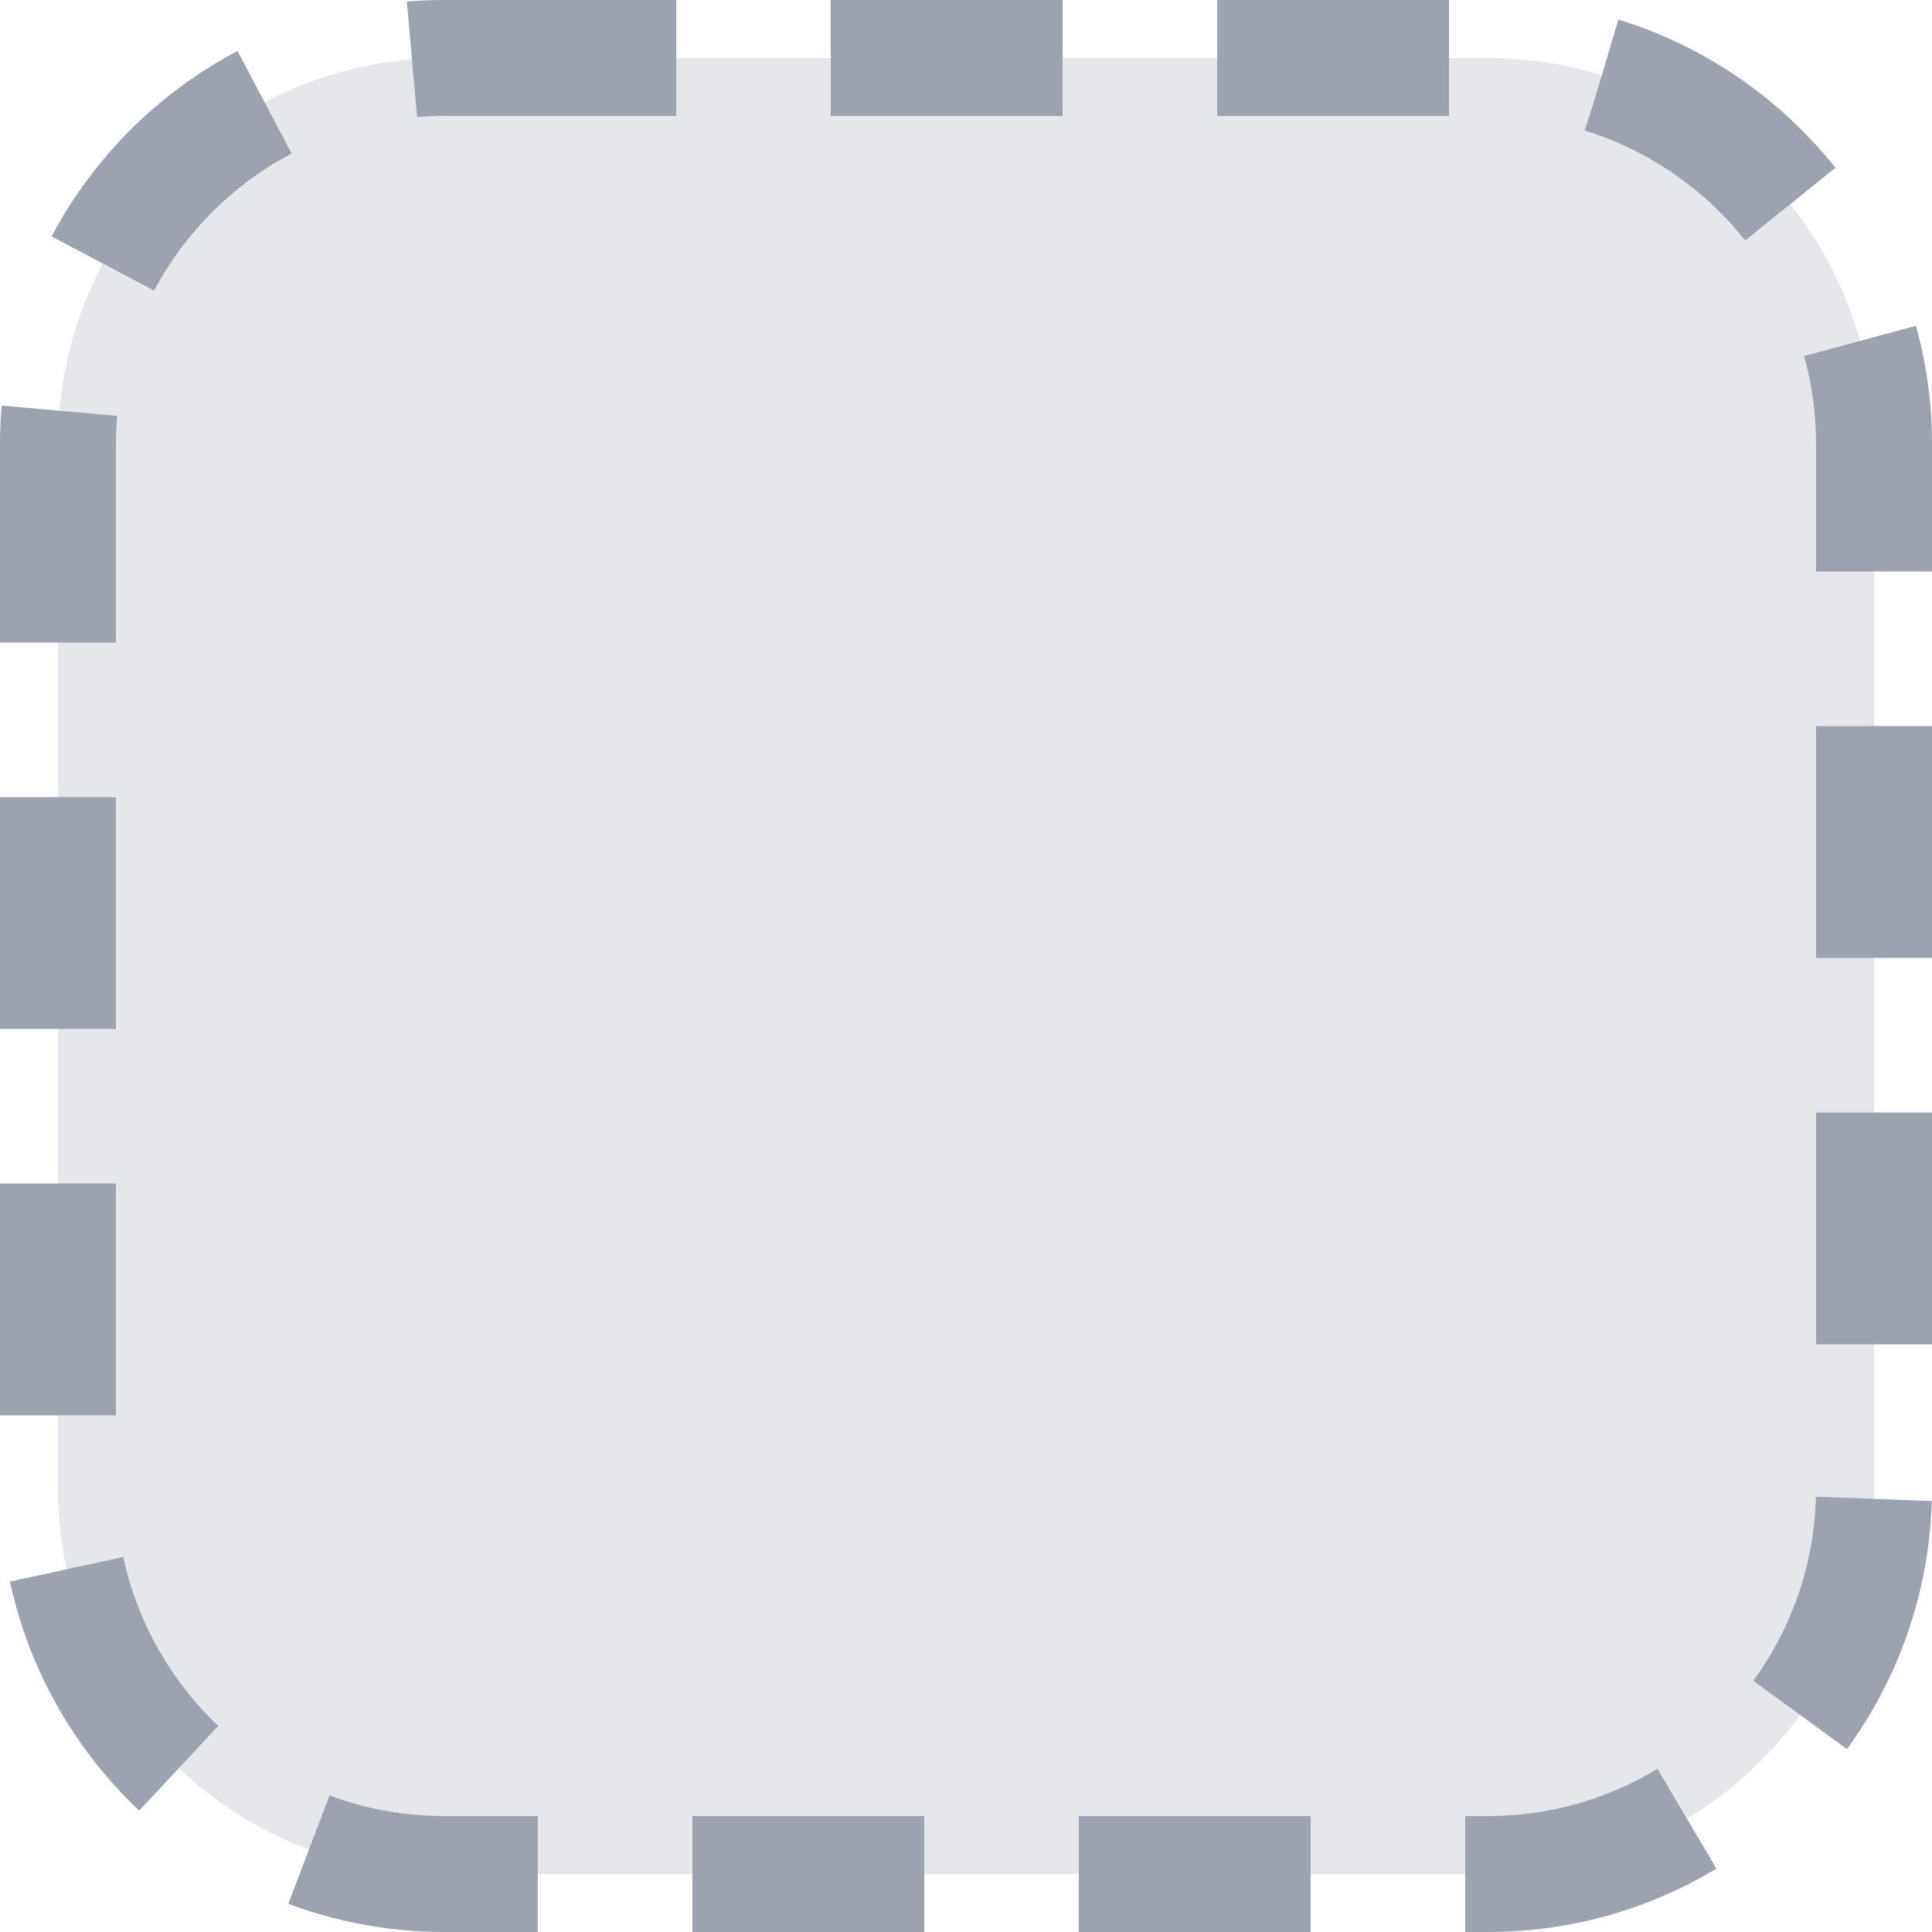
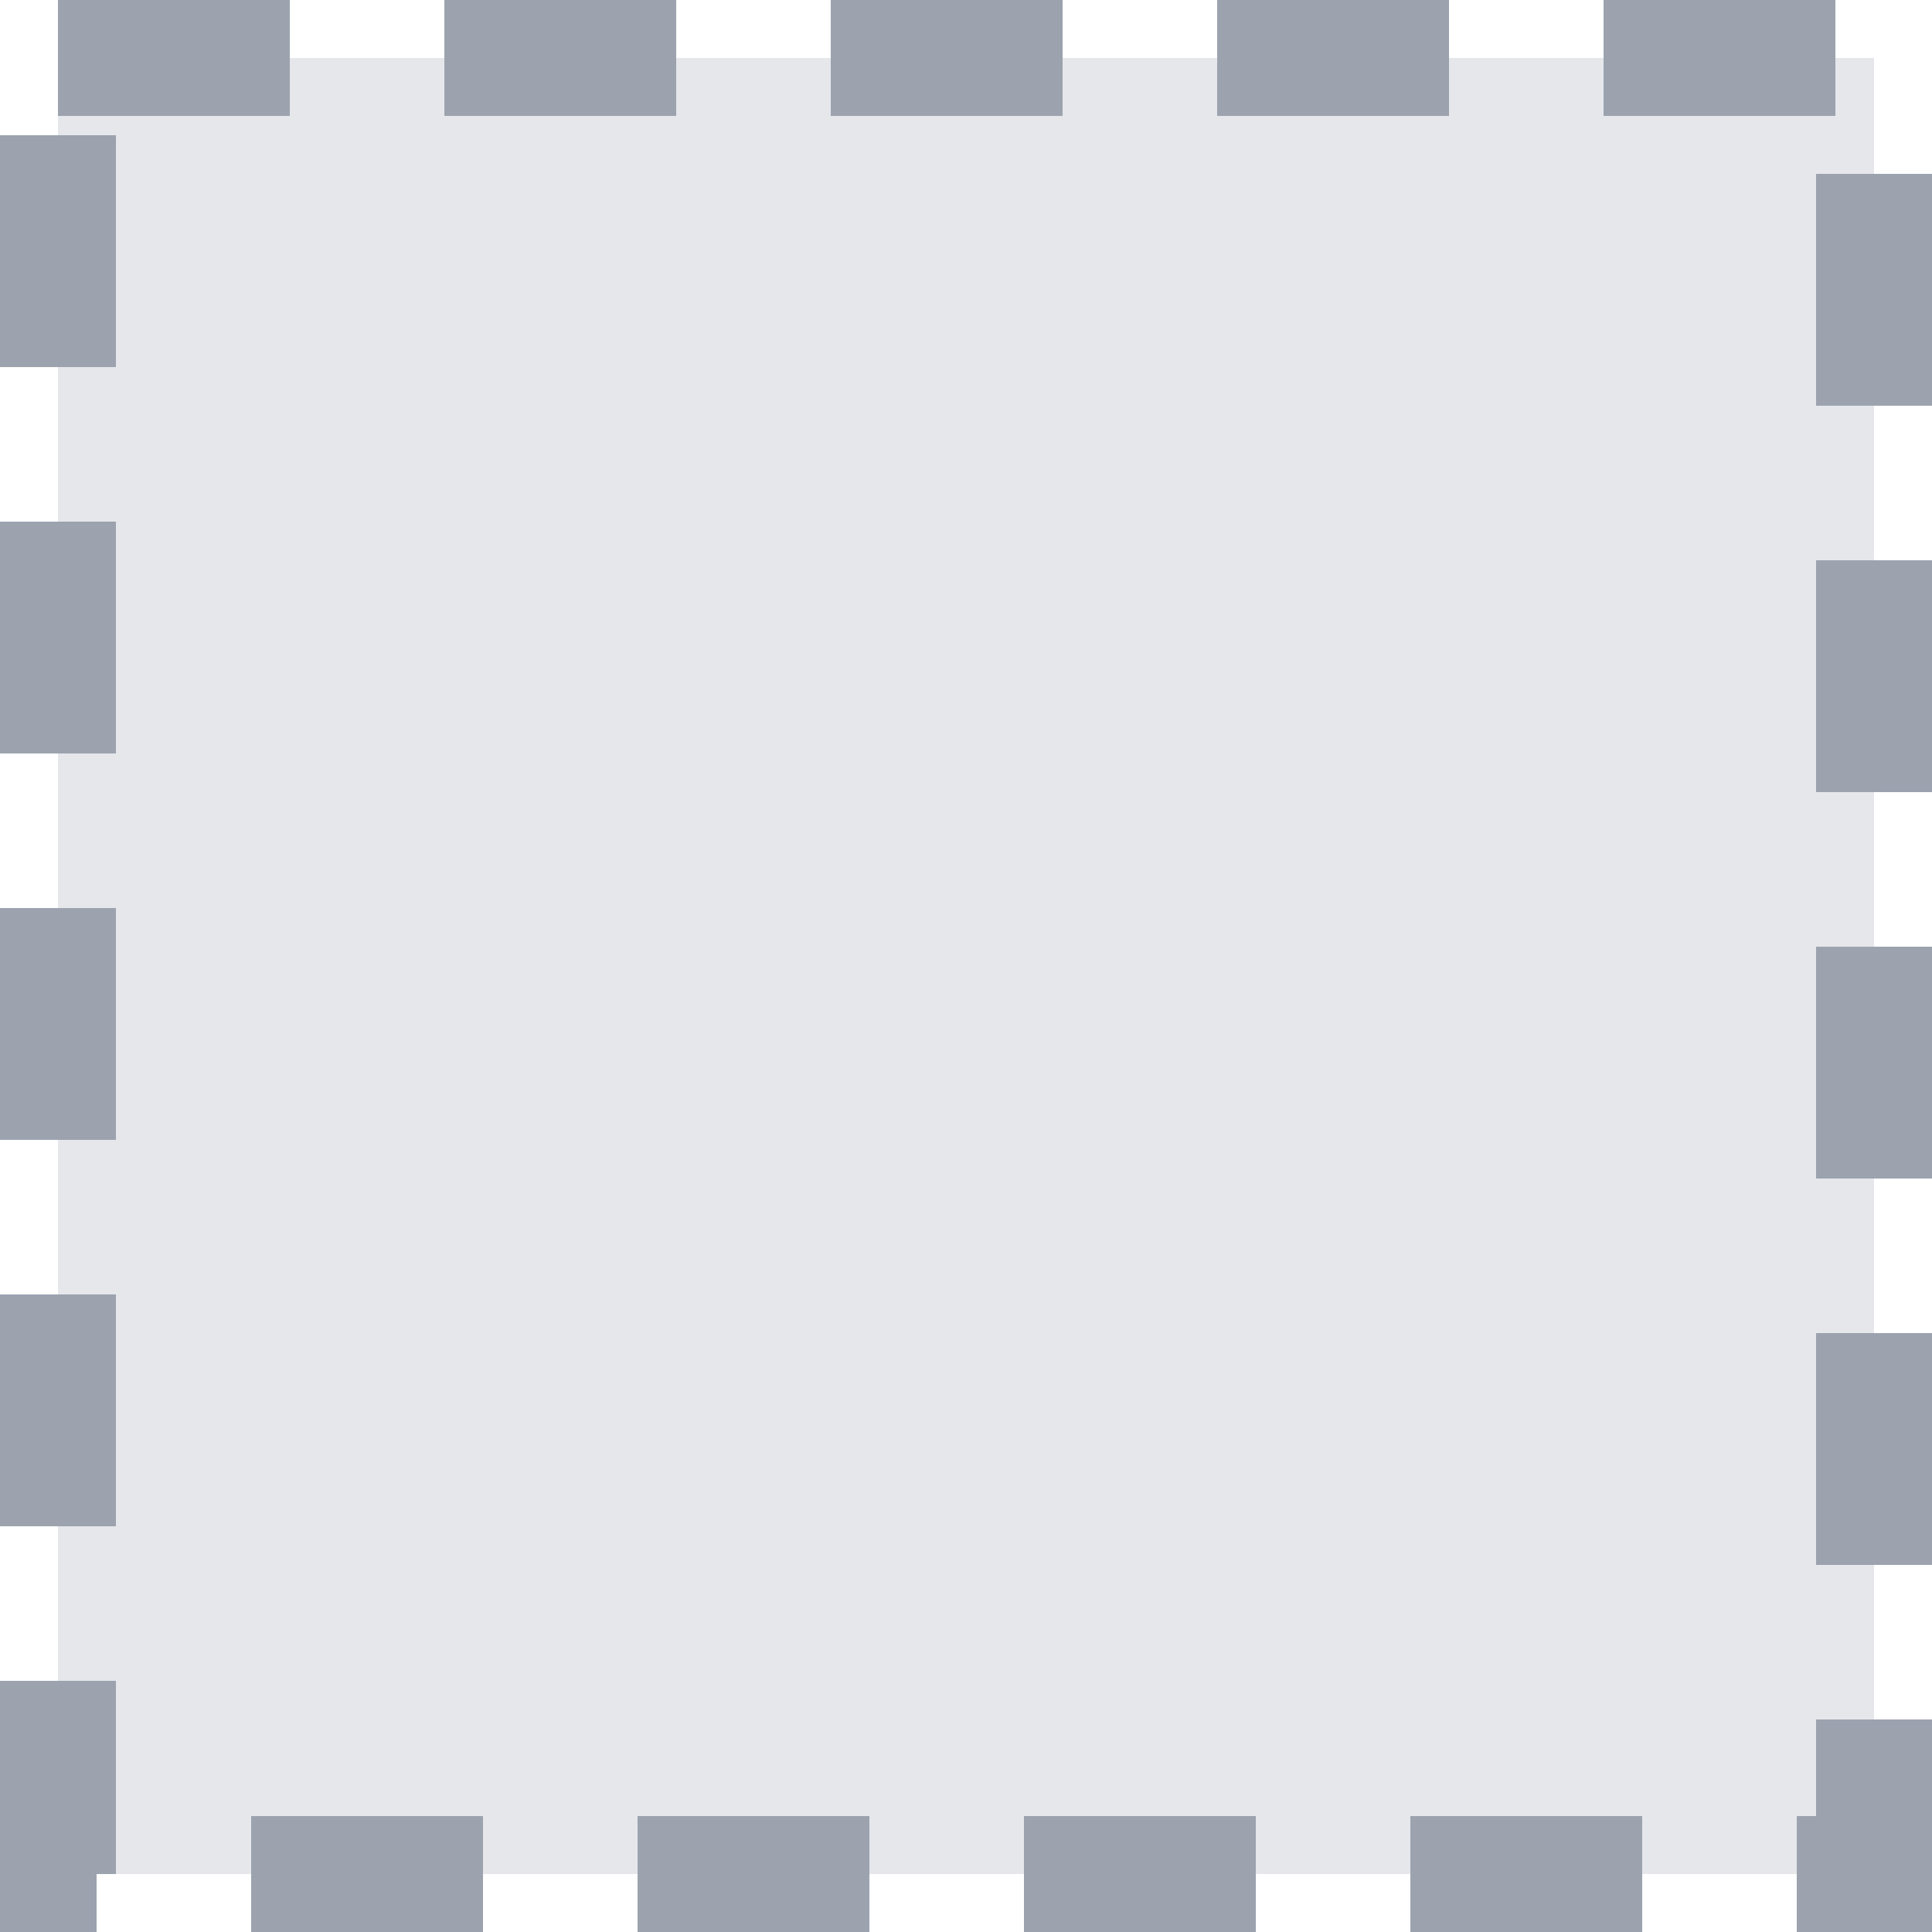
<svg xmlns="http://www.w3.org/2000/svg" width="25" height="25" viewBox="0 0 25 25">
-   <rect x="0.75" y="0.75" width="23.5" height="23.5" rx="5" fill="#e5e7eb" stroke="#9ca3af" stroke-width="1.5" stroke-dasharray="3 2" />
+   <rect x="0.75" y="0.75" width="23.5" height="23.5" fill="#e5e7eb" stroke="#9ca3af" stroke-width="1.5" stroke-dasharray="3 2" />
</svg>
